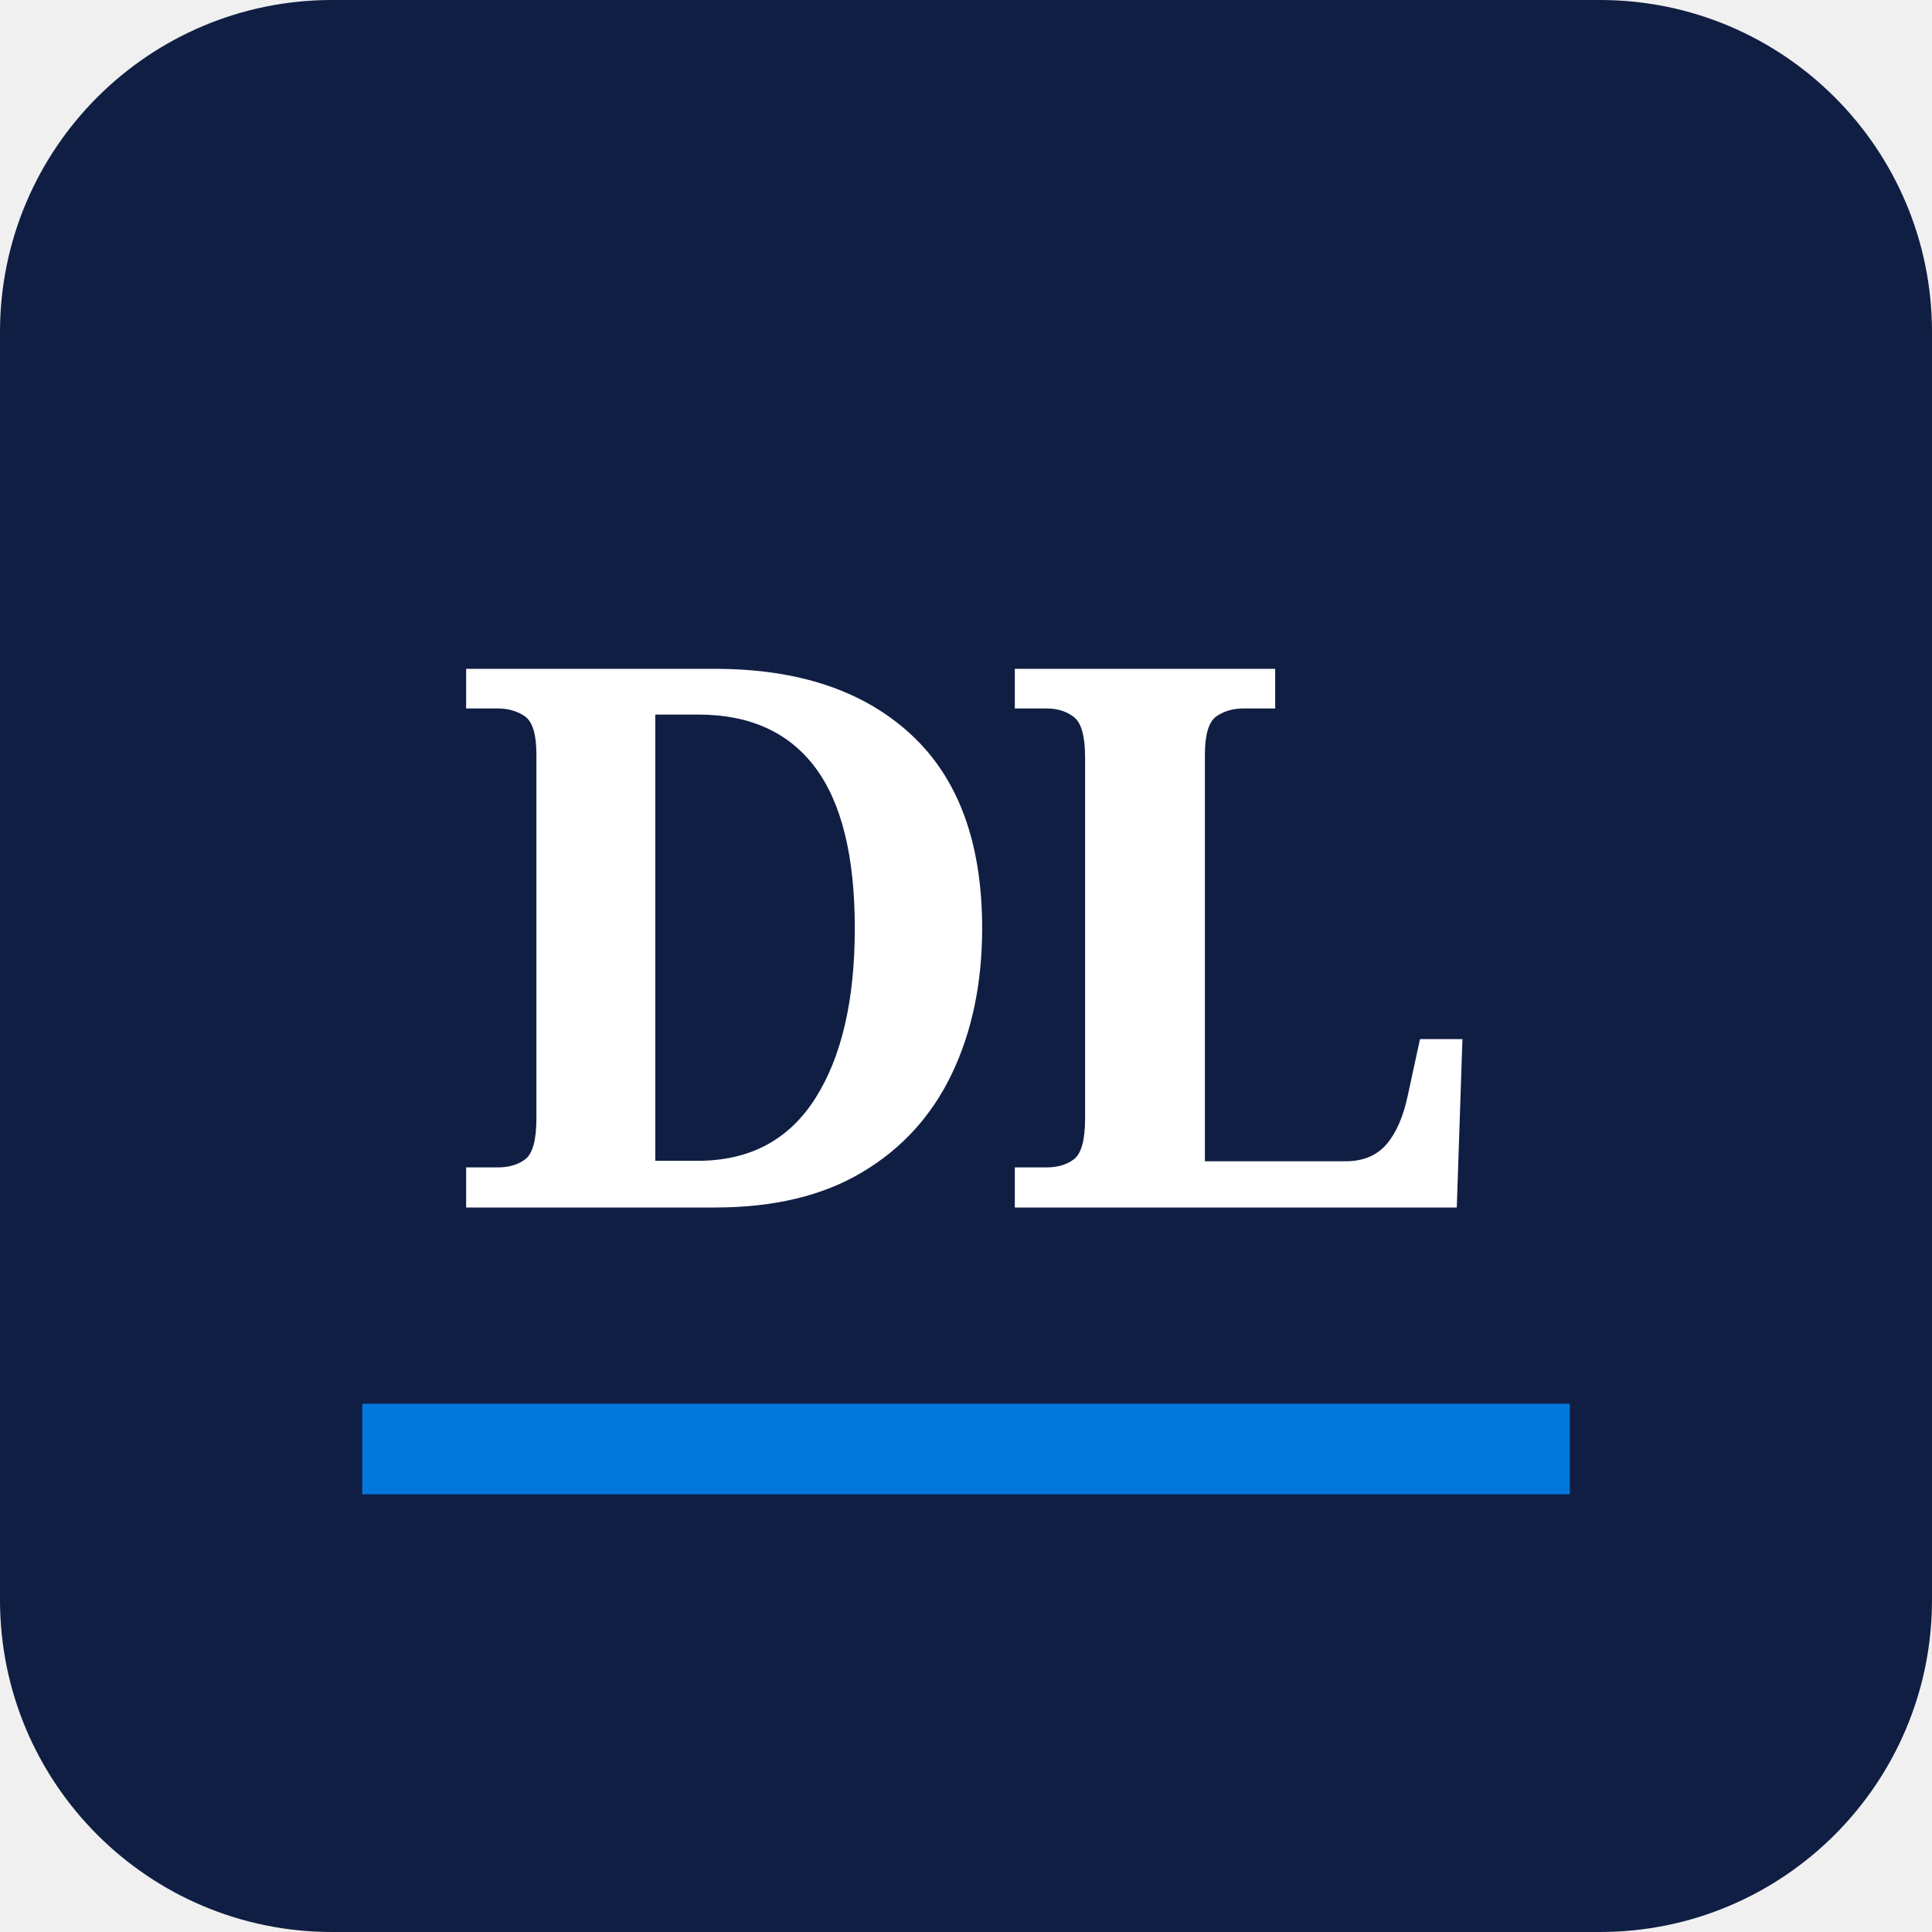
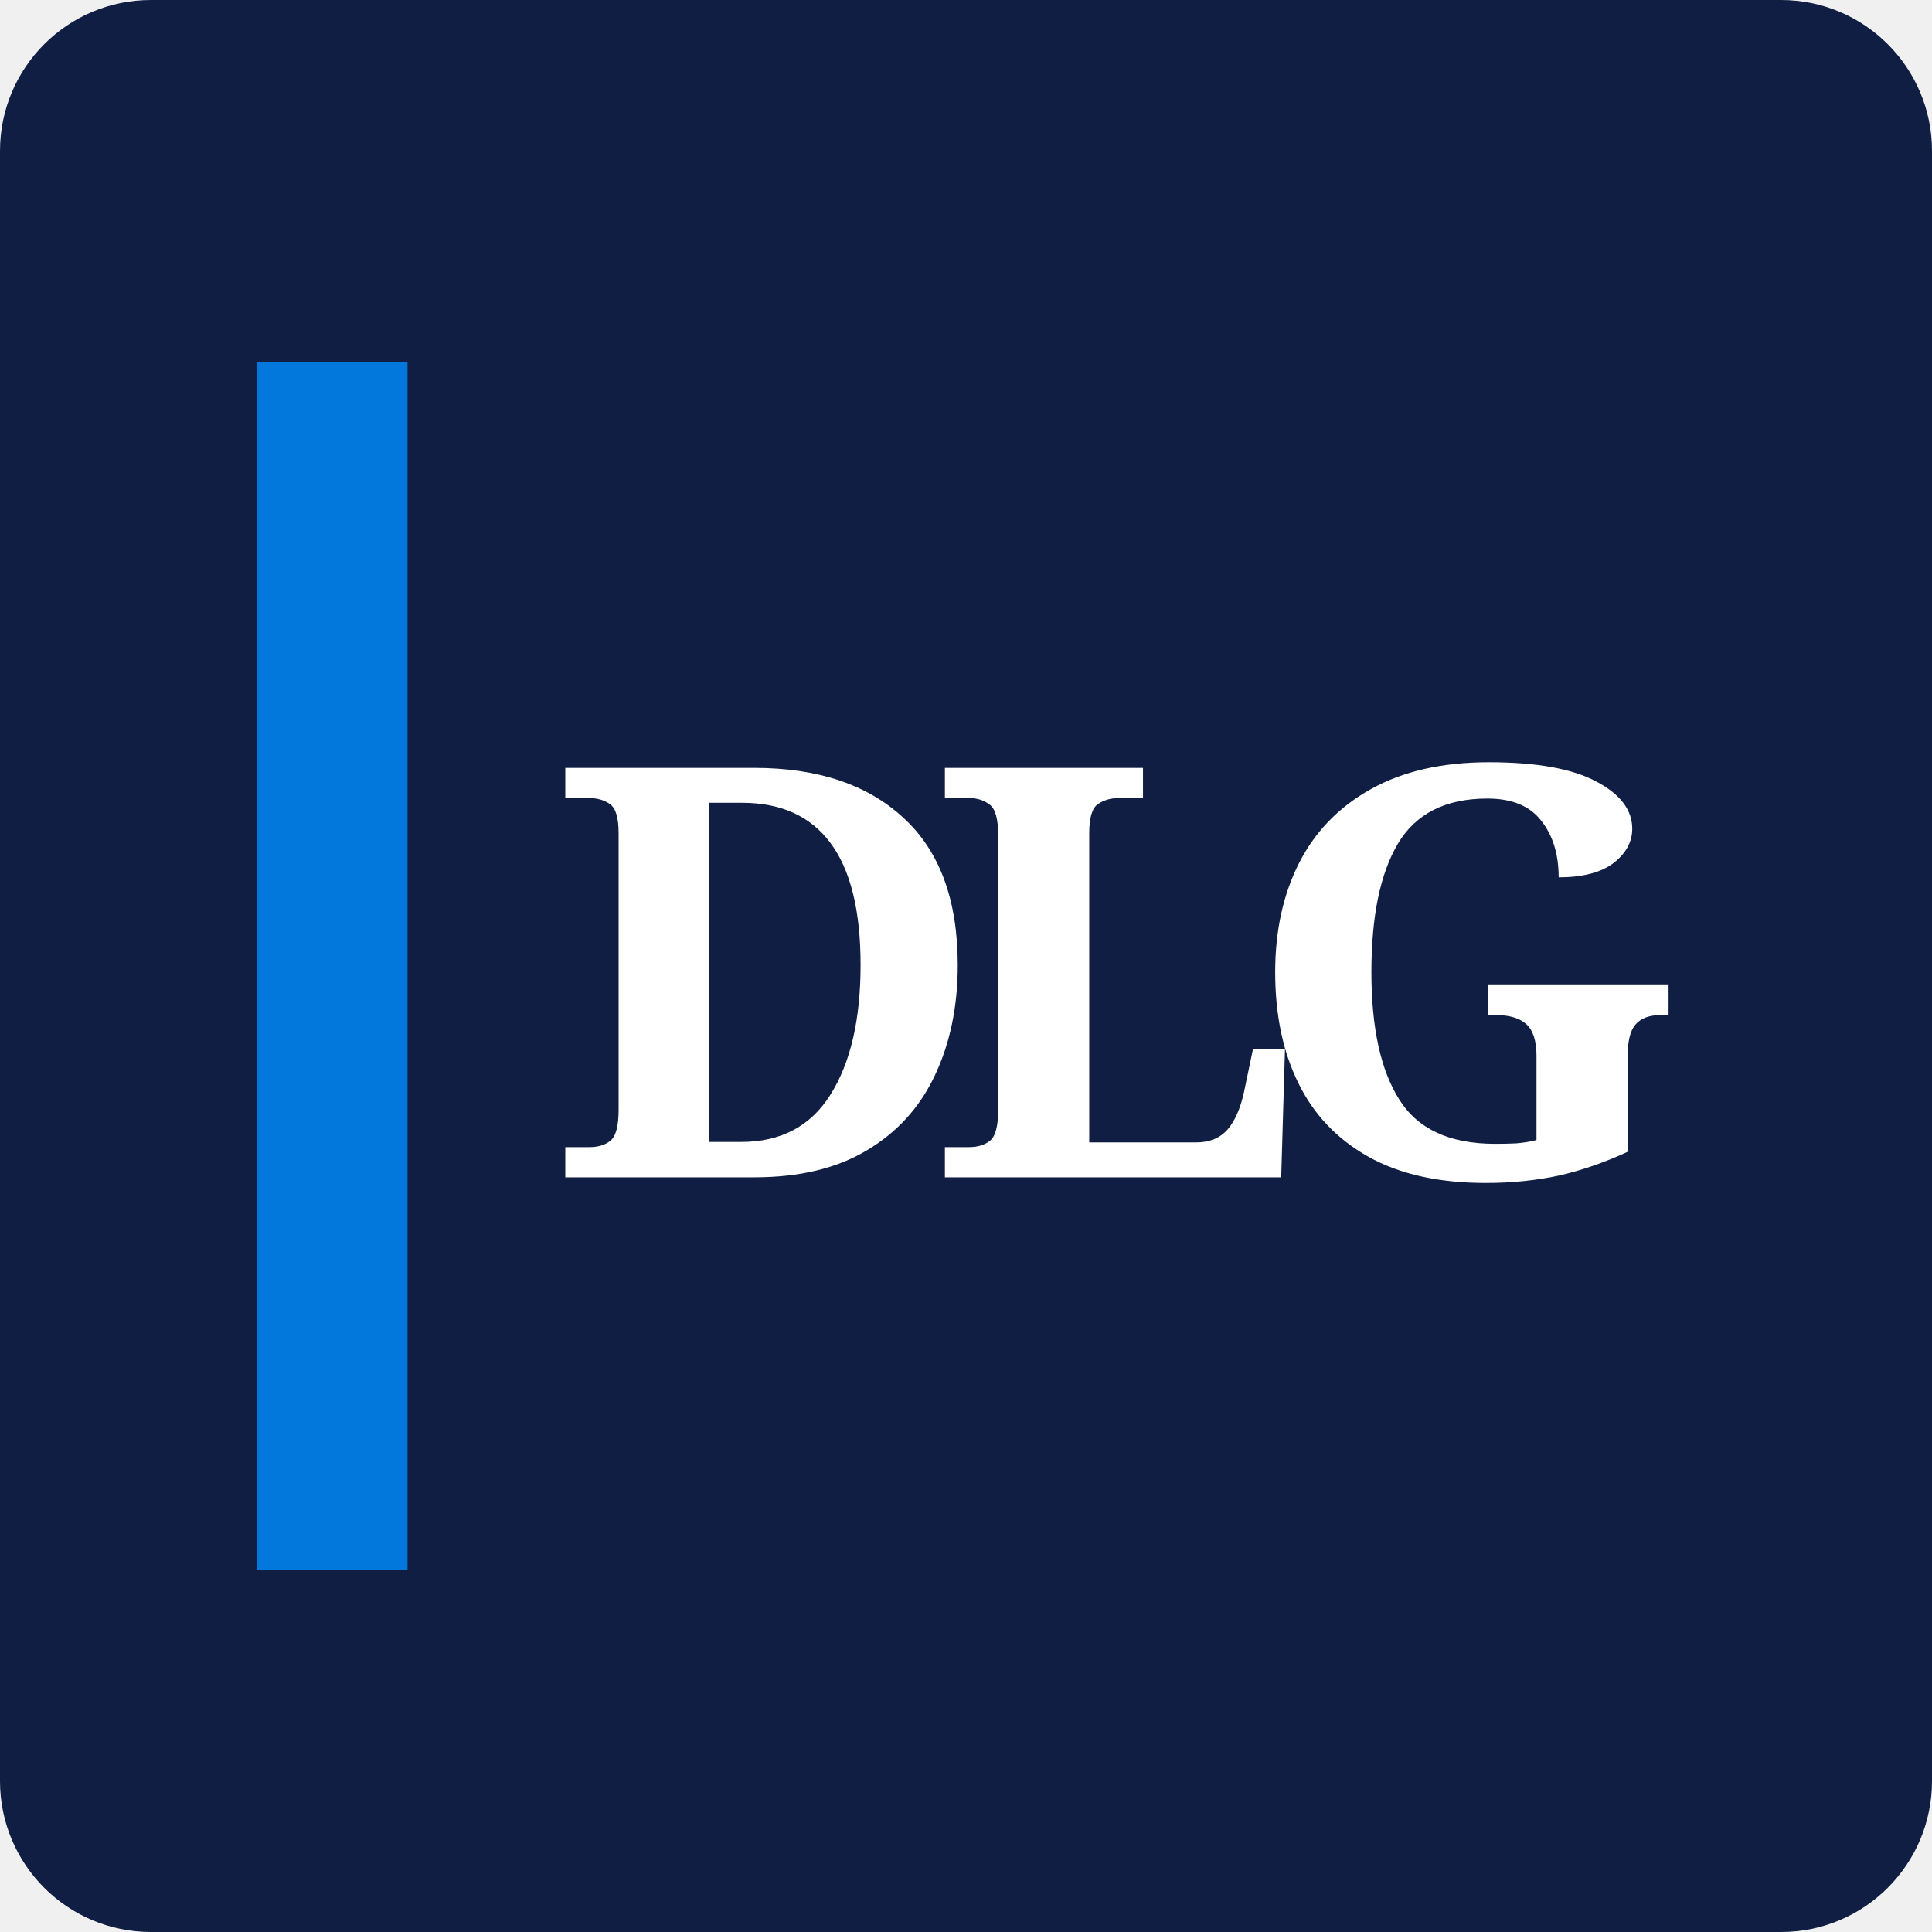
<svg xmlns="http://www.w3.org/2000/svg" viewBox="0 0 64 64" role="img" aria-labelledby="title">
-   <rect width="64" height="64" rx="11" fill="#101E43" />
-   <path d="M12 48h40" stroke="#0278DC" stroke-width="3" />
-   <text x="32" y="40" text-anchor="middle" font-family="Georgia,serif" font-size="25" font-weight="700" letter-spacing="-1" fill="#FFFFFF">DL</text>
+   <rect width="64" height="64" rx="5" fill="#101E43" />
+   <path d="M11 12v40" stroke="#0278DC" stroke-width="5" />
+   <text x="37" y="39" text-anchor="middle" fill="#FFFFFF" font-family="Georgia,serif" font-size="19" font-weight="700" letter-spacing="-2">DLG</text>
</svg>
